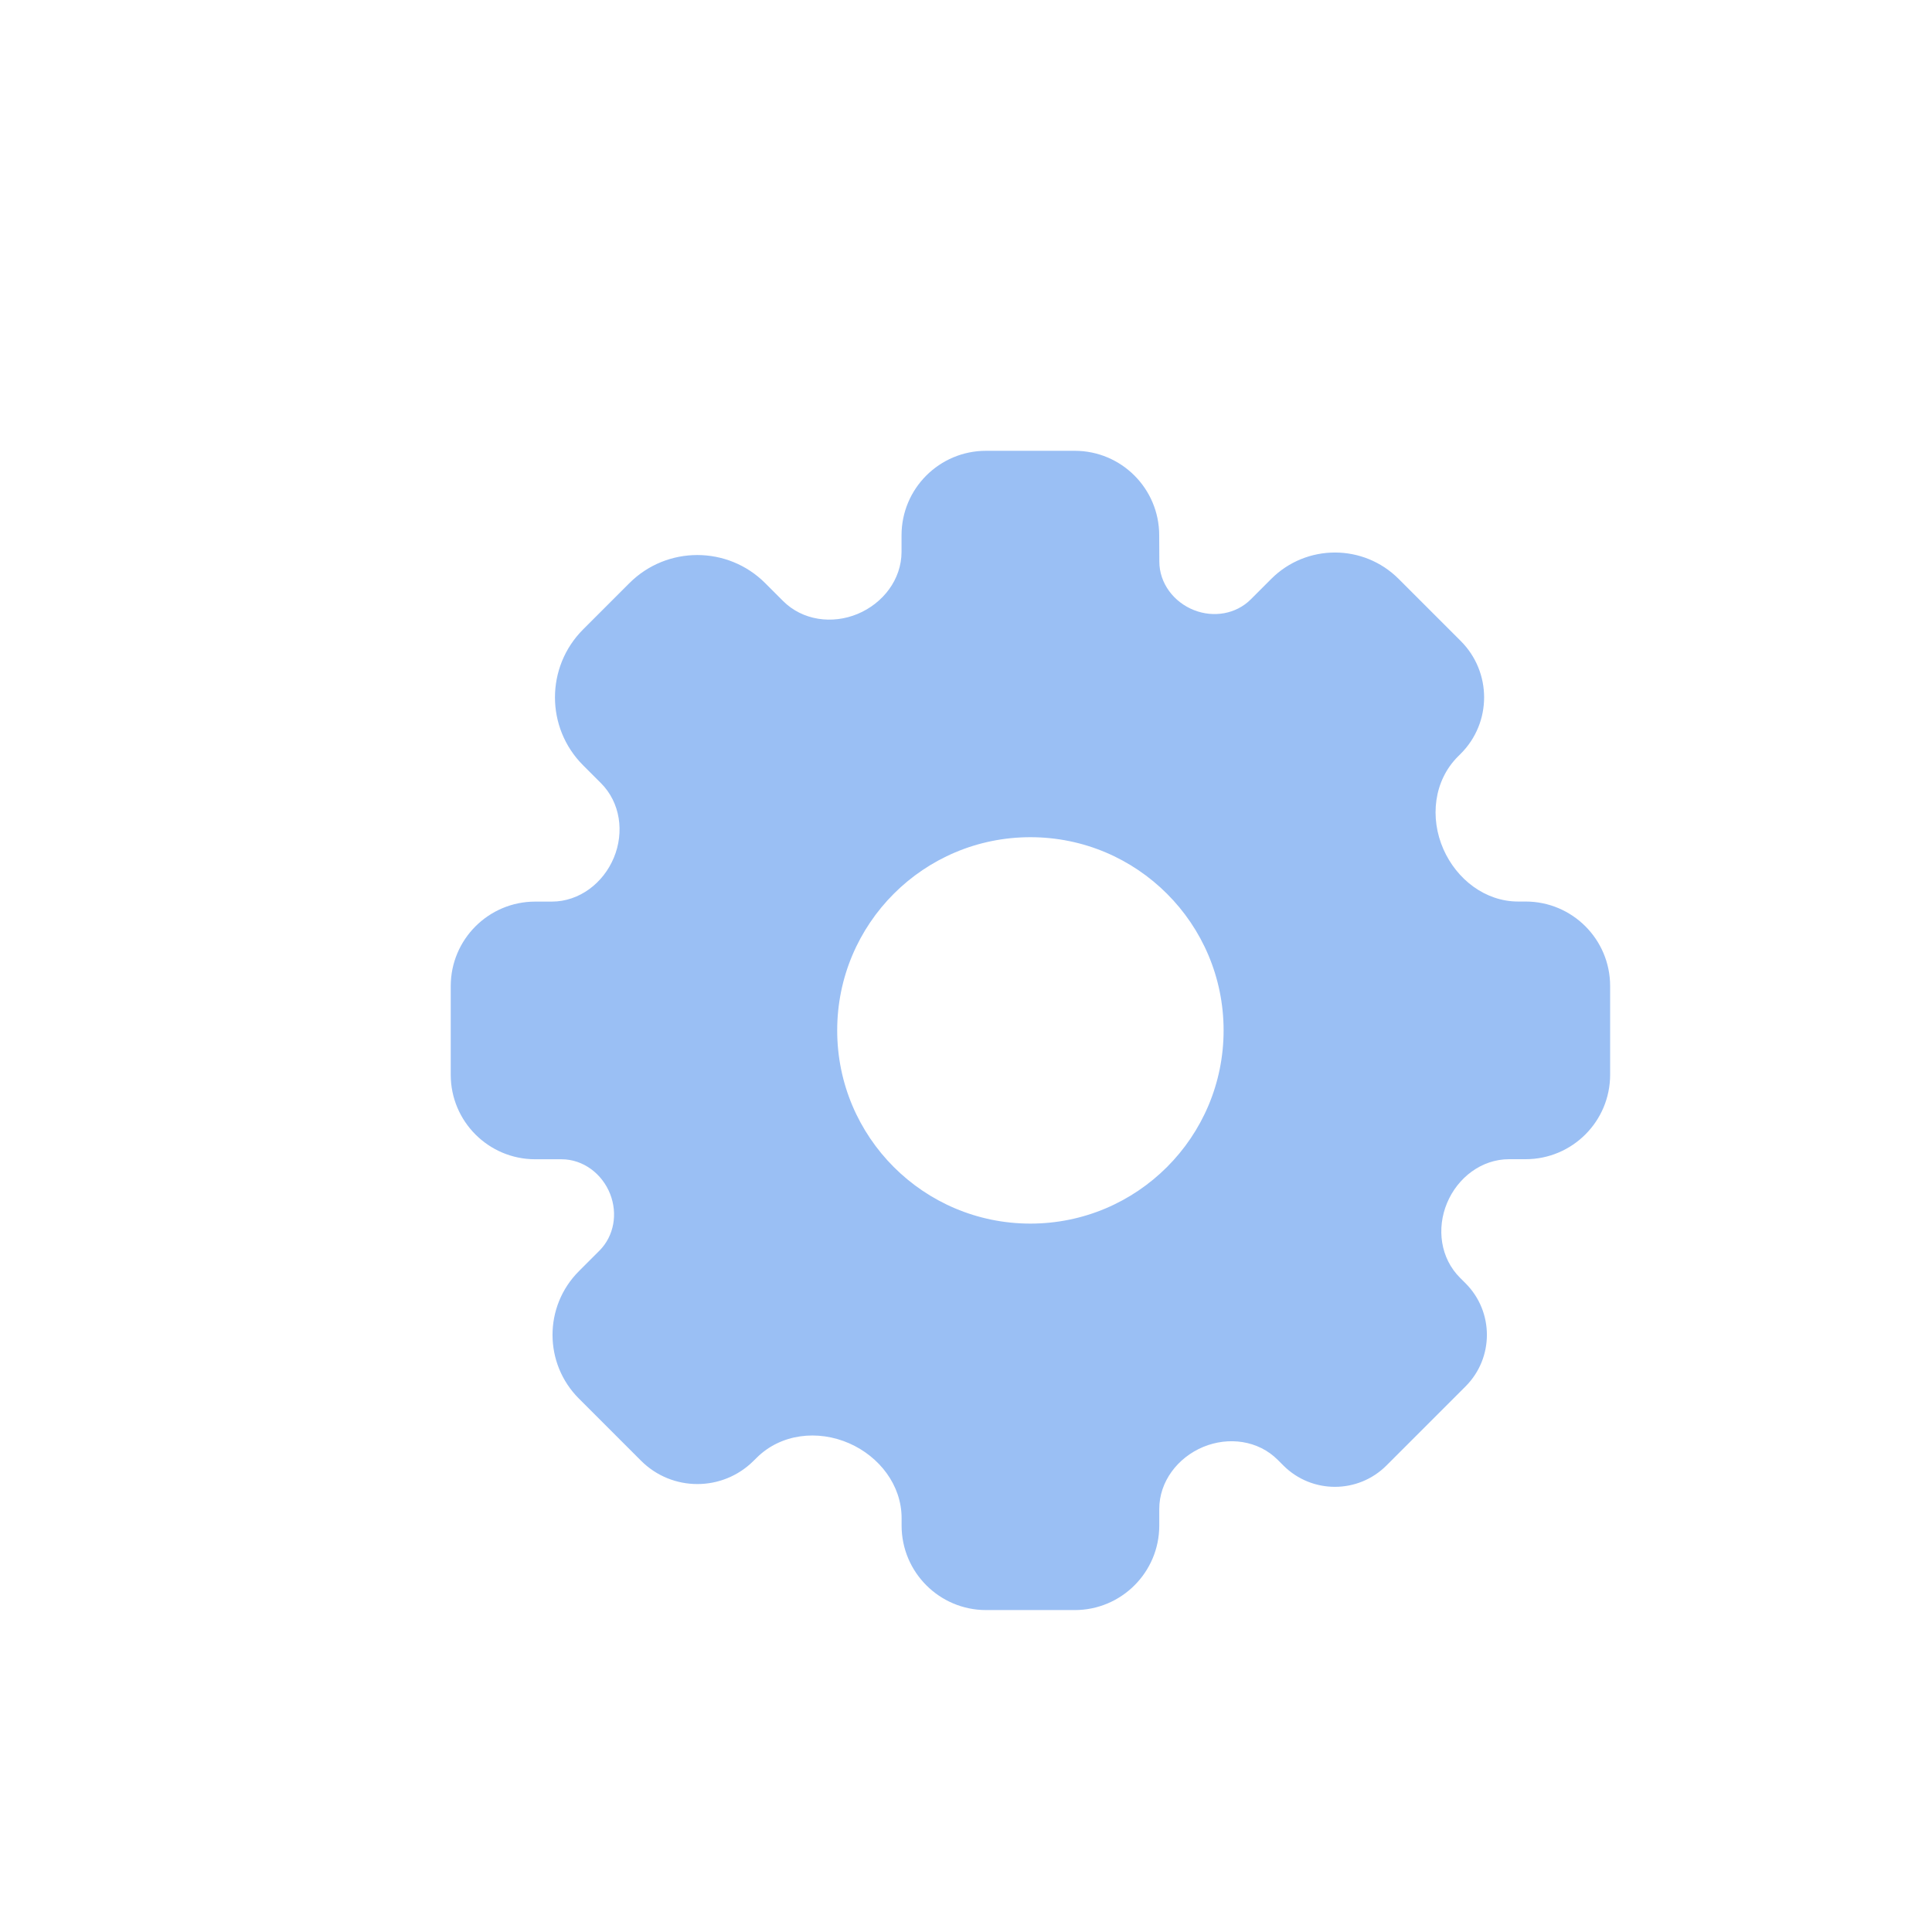
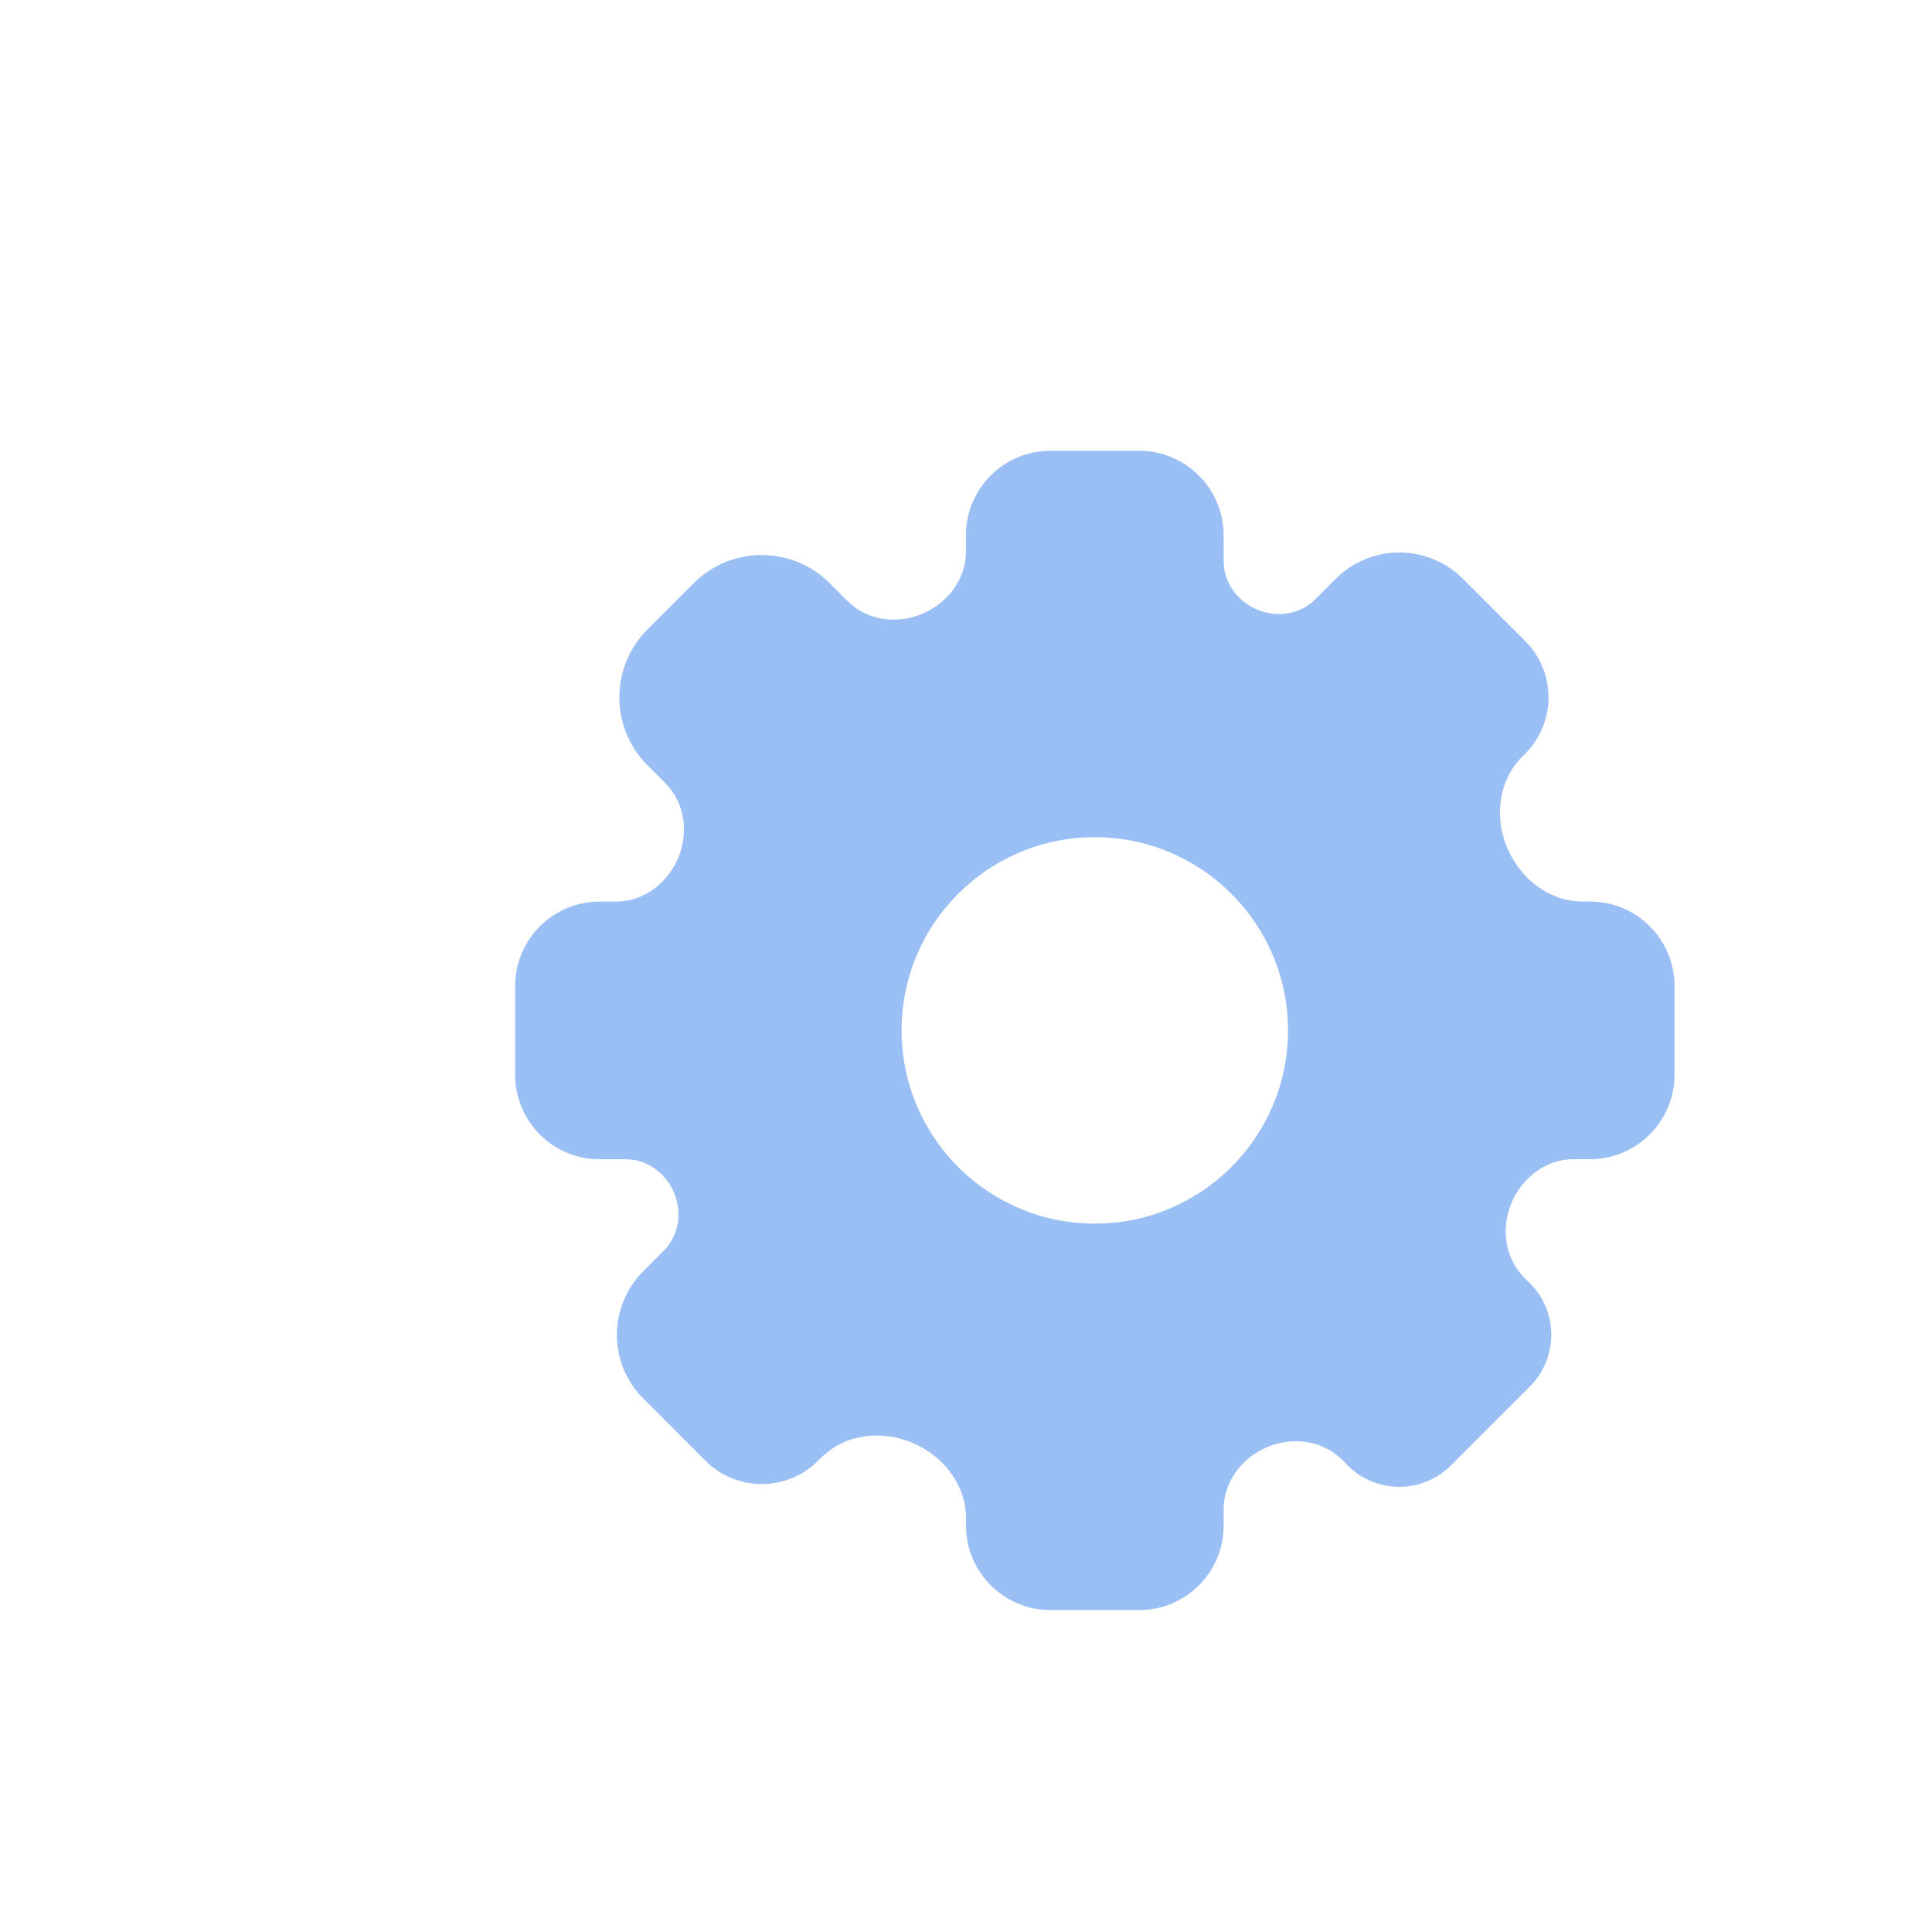
- <svg xmlns="http://www.w3.org/2000/svg" fill="none" height="60" viewBox="-4 -4 30 30" width="60">
+ <svg xmlns="http://www.w3.org/2000/svg" fill="none" height="60" viewBox="-5 -4 30 30" width="60">
  <g transform="translate(0, 0)">
    <path fill="hsl(215, 80%, 78%)" clip-rule="evenodd" d="m14 4.312c0-.724-.587-1.312-1.312-1.312h-1.377c-.724 0-1.312.587-1.312 1.312v.257c0 .428-.287.799-.682.964-.395.164-.855.102-1.158-.201l-.277-.277c-.582-.582-1.527-.582-2.109 0l-.719.719c-.582.582-.582 1.527 0 2.109l.277.277c.303.303.365.763.201 1.158-.164.395-.536.682-.964.682h-.257c-.724 0-1.312.587-1.312 1.312v1.377c0 .724.587 1.312 1.312 1.312h.408c.338 0 .633.226.756.541.118.303.062.649-.168.879l-.318.318c-.546.546-.546 1.432 0 1.978l.965.965c.483.483 1.266.483 1.749 0l.045-.044c.376-.376.952-.44 1.439-.226.468.206.813.649.813 1.161v.116c0 .724.587 1.312 1.312 1.312h1.377c.724 0 1.312-.587 1.312-1.312v-.257c0-.428.287-.799.682-.964.395-.164.856-.102 1.158.201l.087.087c.442.442 1.159.442 1.601 0l1.228-1.228c.442-.442.442-1.159 0-1.601l-.087-.087c-.303-.303-.365-.763-.201-1.158.164-.395.536-.682.964-.682h.257c.724 0 1.312-.587 1.312-1.312v-1.377c0-.724-.587-1.312-1.312-1.312h-.116c-.512 0-.955-.345-1.161-.813-.214-.487-.15-1.063.226-1.439l.044-.044c.483-.483.483-1.266 0-1.749l-.965-.965c-.546-.546-1.432-.546-1.978 0l-.318.318c-.23.23-.577.286-.879.168-.315-.123-.541-.417-.541-.756zm-2 10.688c1.657 0 3-1.343 3-3s-1.343-3-3-3-3 1.343-3 3 1.343 3 3 3z" fill-rule="evenodd" stroke-linejoin="round" />
  </g>
</svg>
